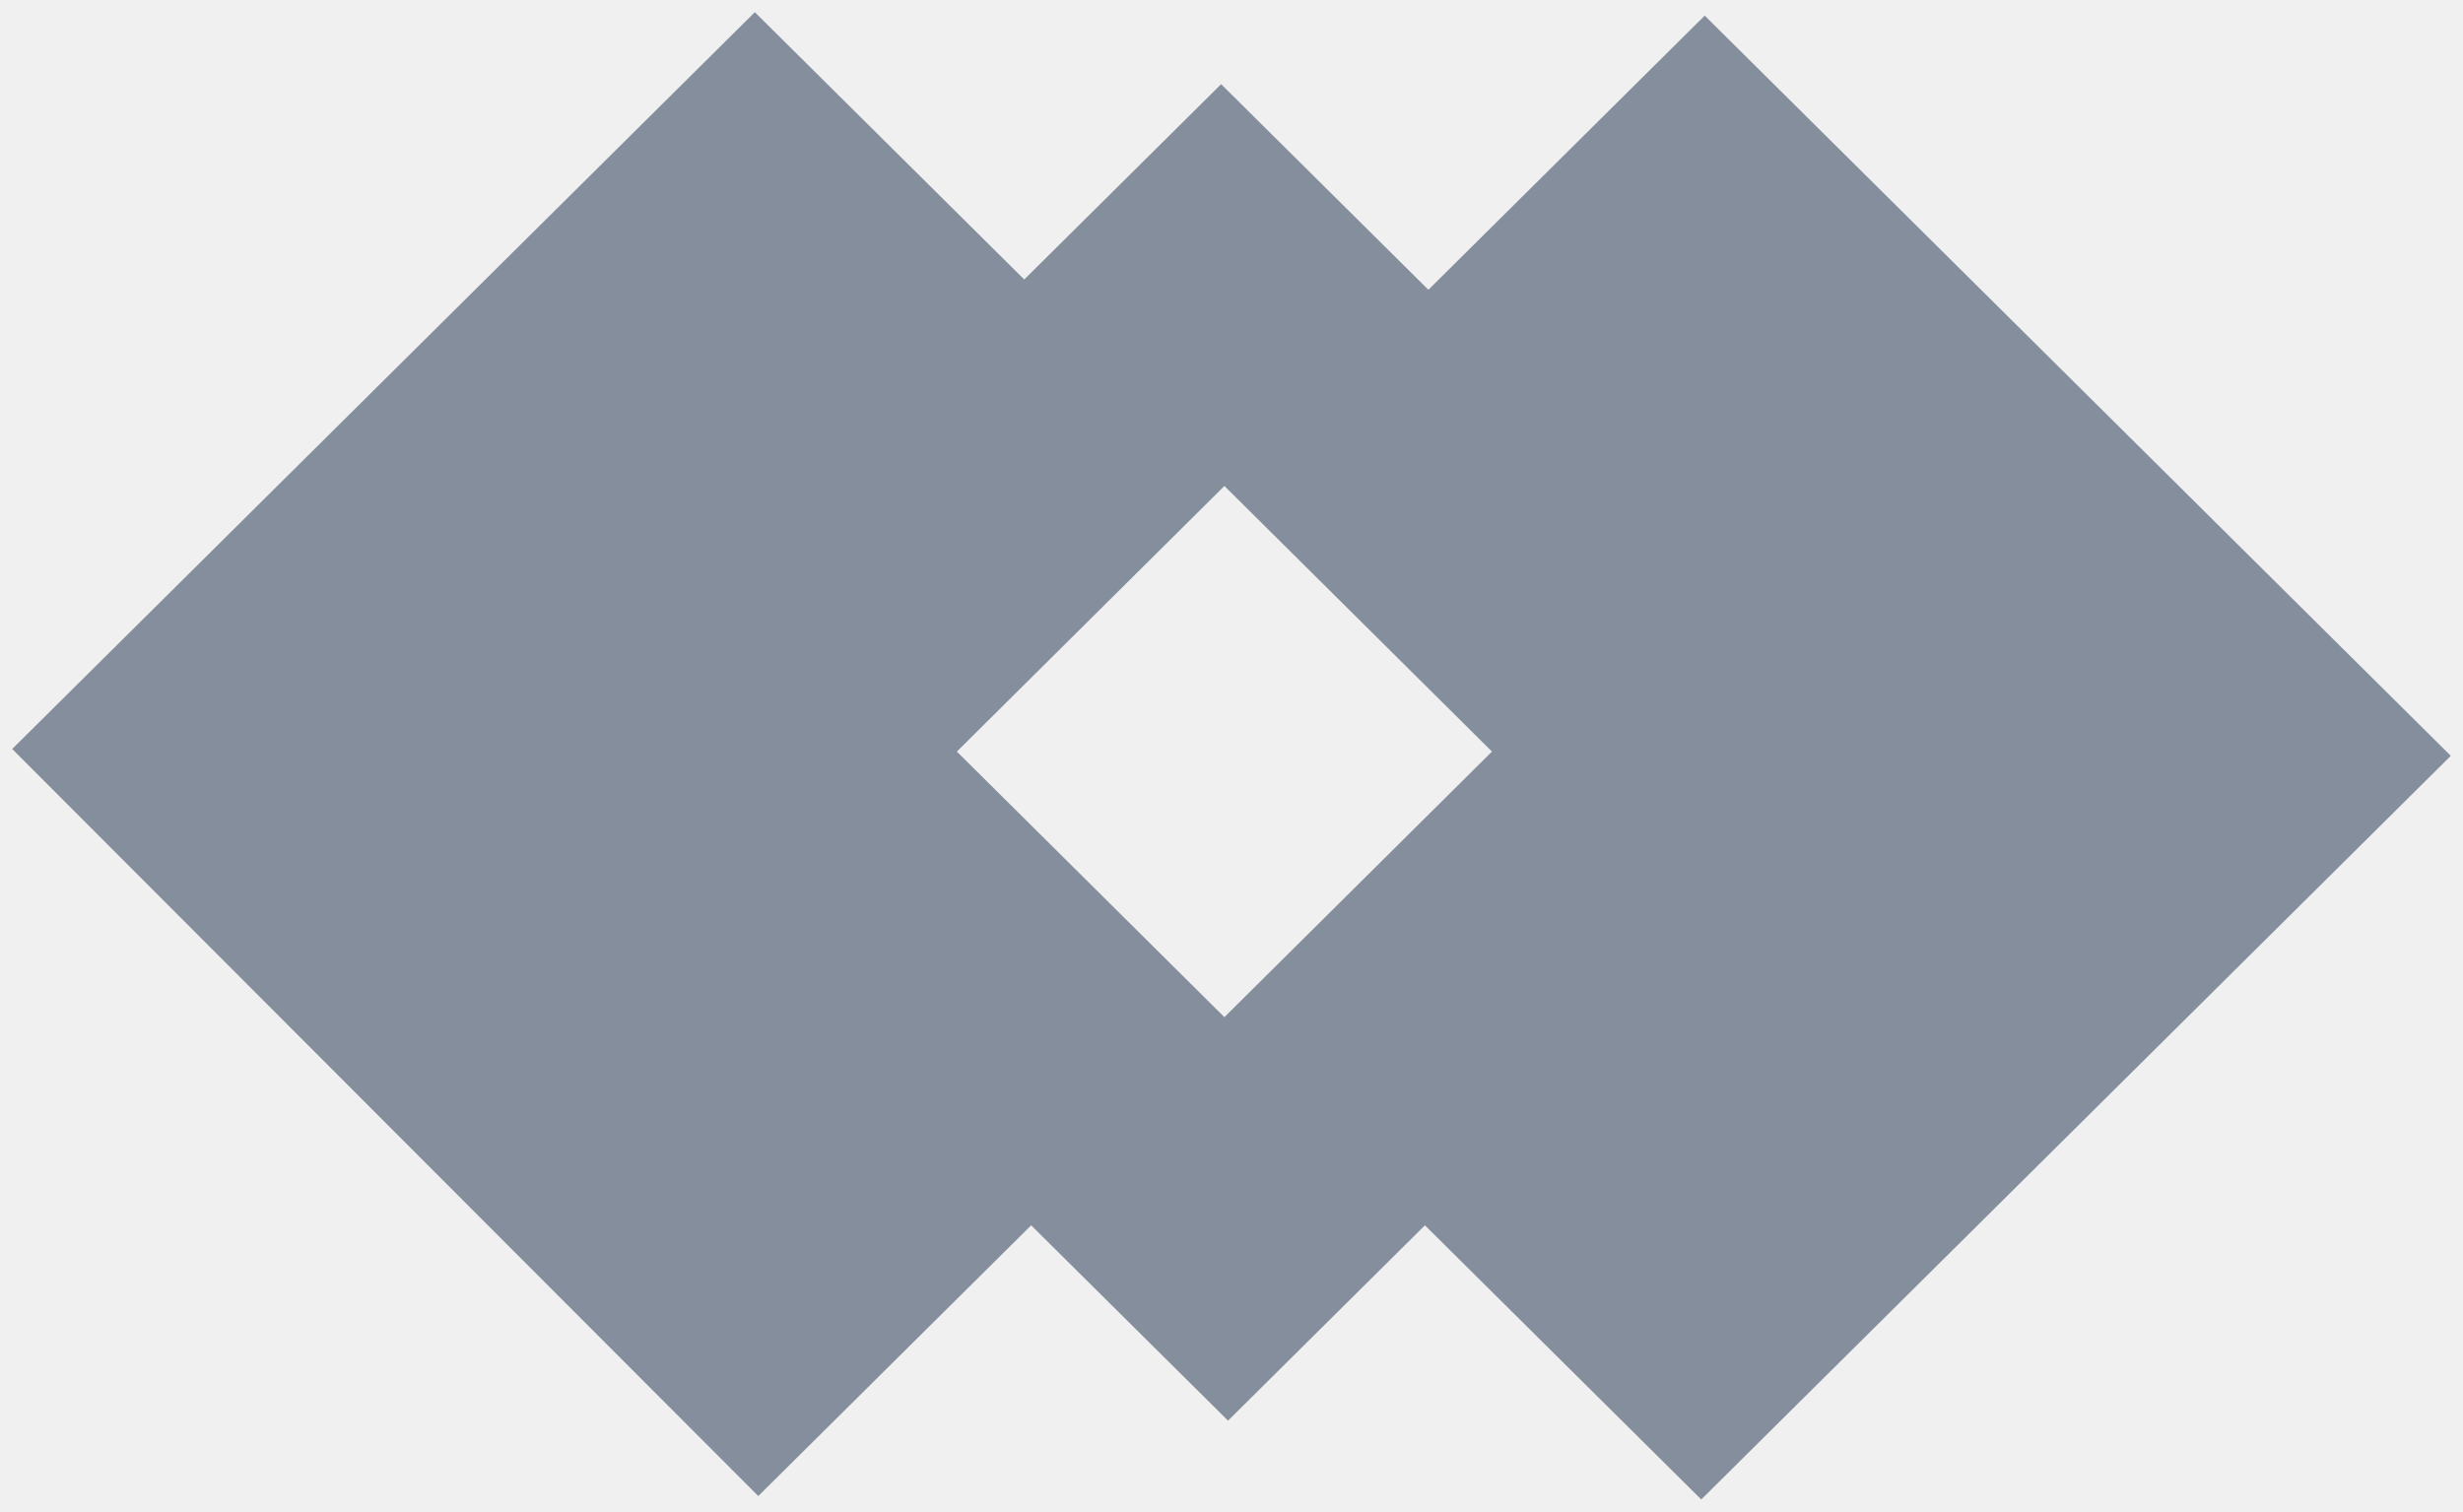
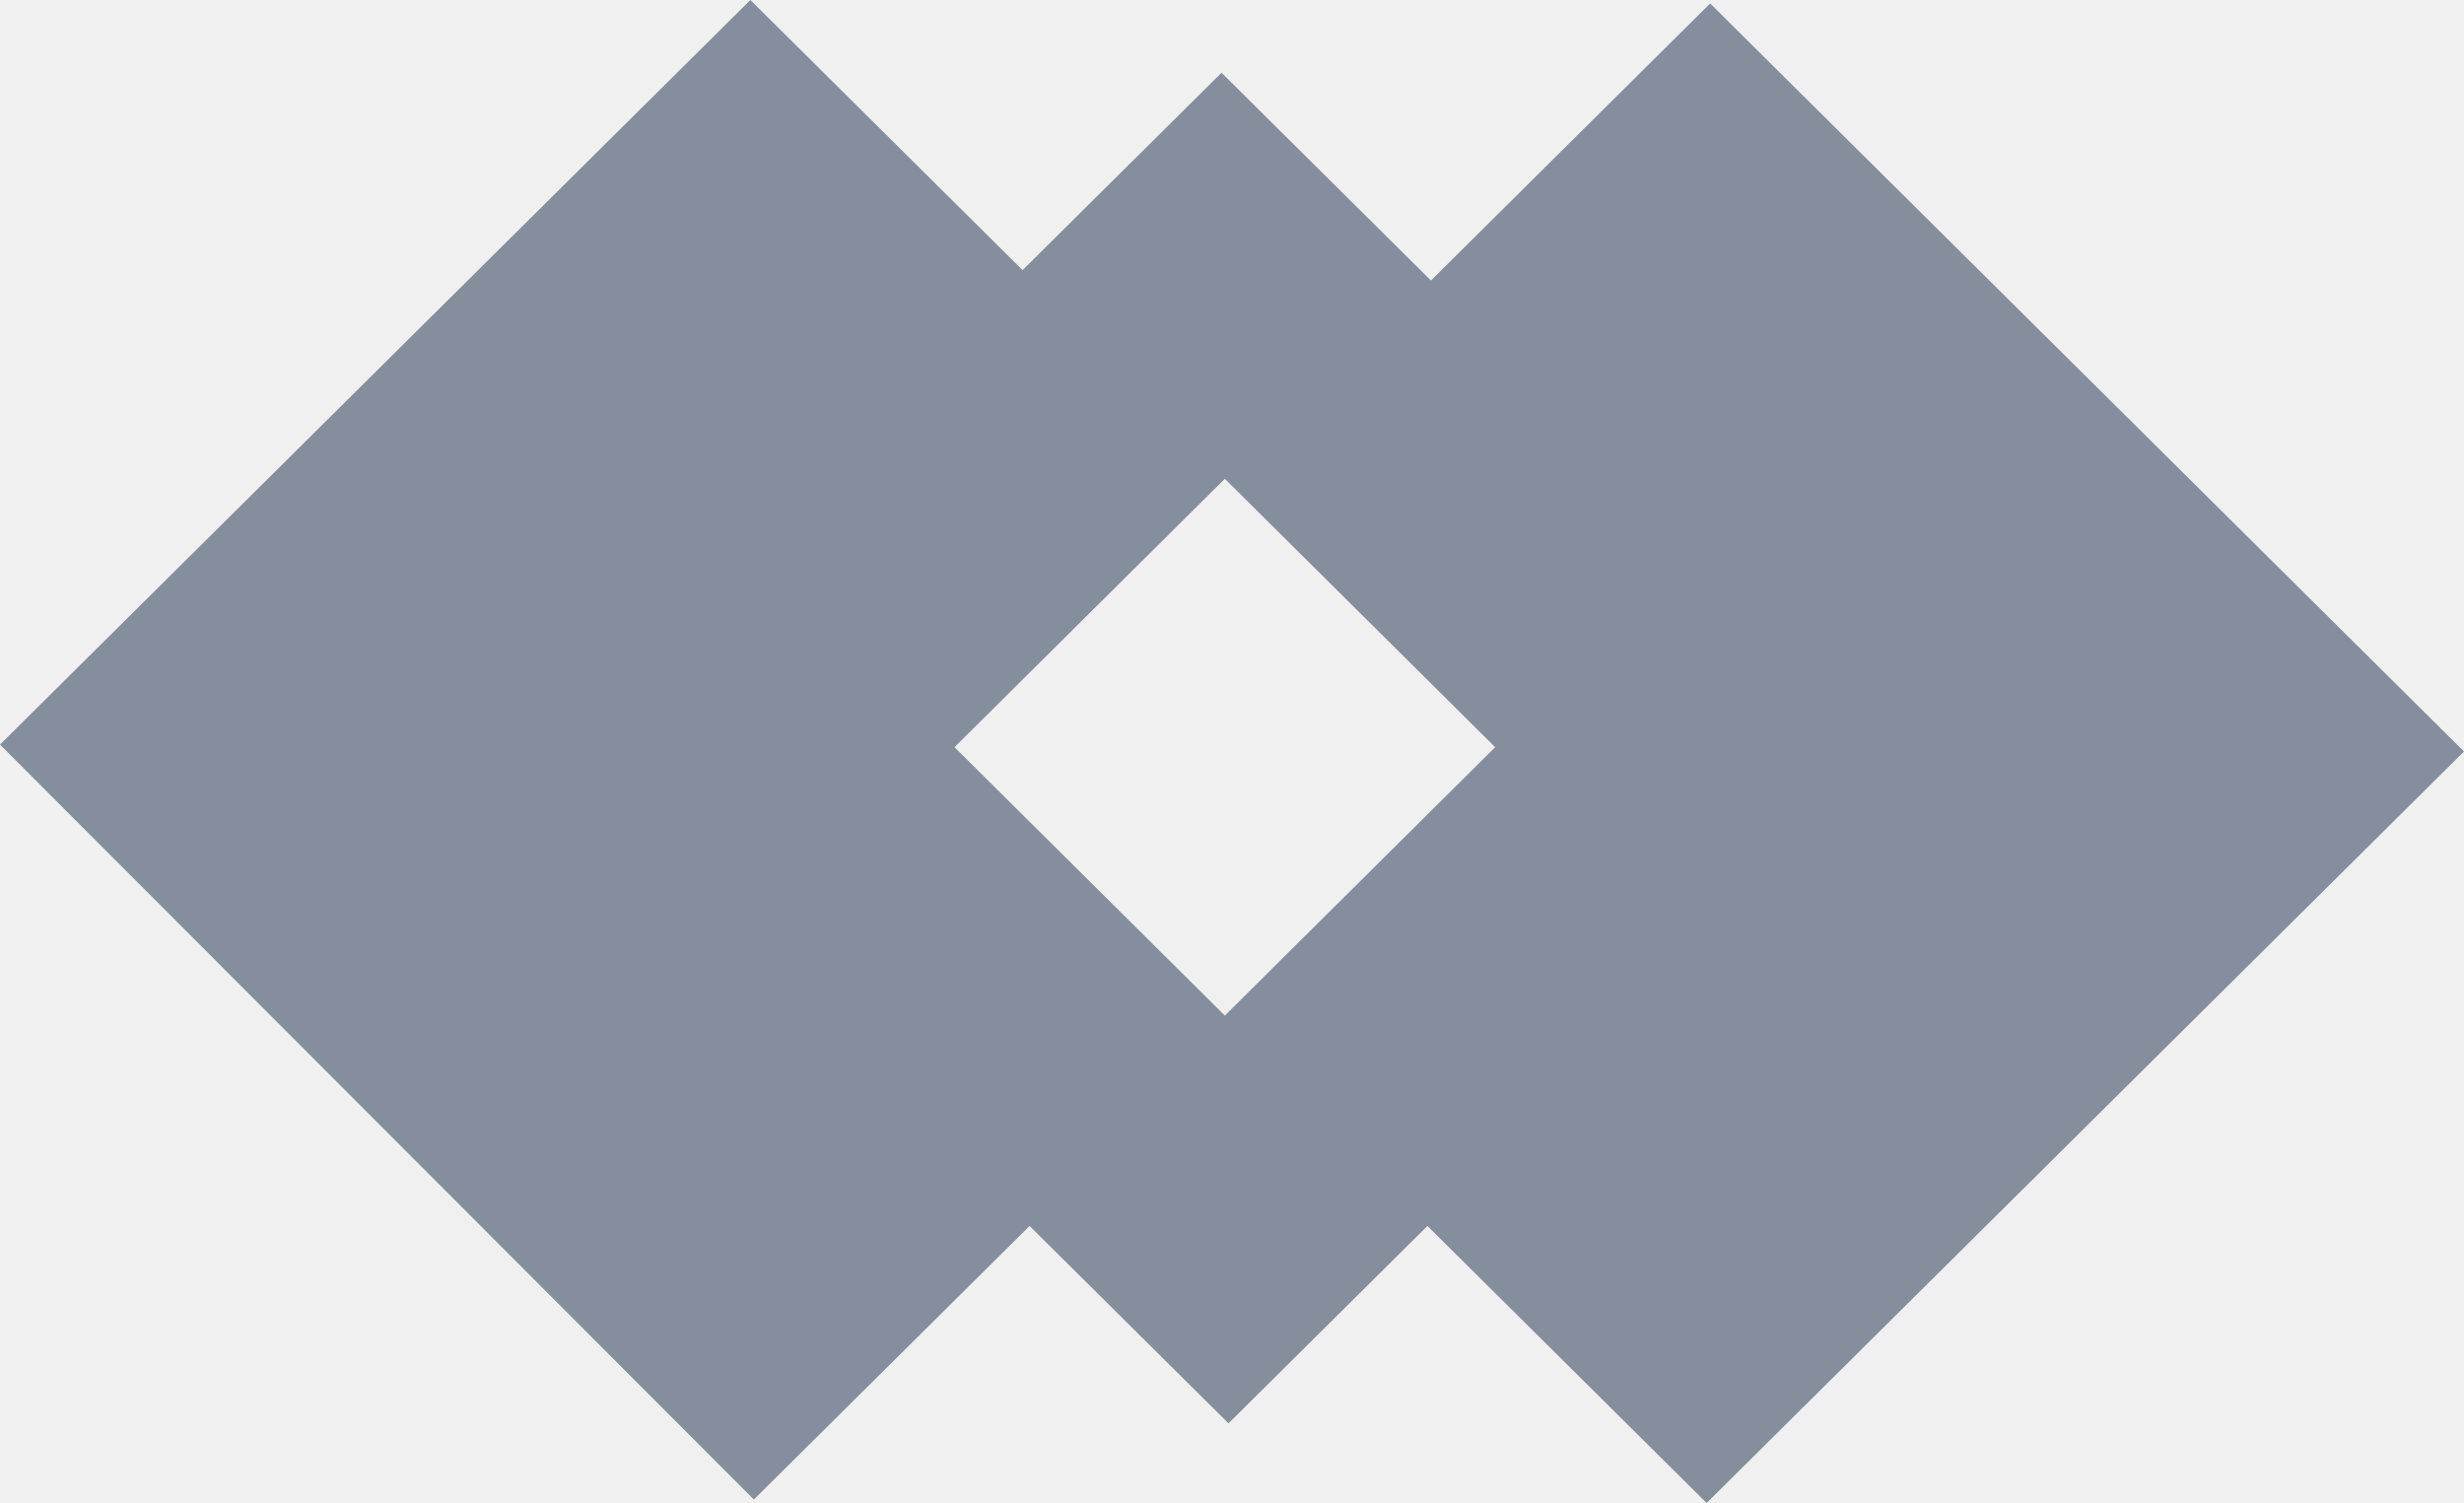
- <svg xmlns="http://www.w3.org/2000/svg" xmlns:xlink="http://www.w3.org/1999/xlink" width="101px" height="62px" viewBox="0 0 101 62" version="1.1">
+ <svg xmlns="http://www.w3.org/2000/svg" xmlns:xlink="http://www.w3.org/1999/xlink" width="100px" height="61px" viewBox="0 0 100 61" version="1.1">
  <defs>
-     <path d="M10.963,58.499 L2.952,50.425 L11.385,41.926 L0.141,30.595 L30.5,0 L61,30.737 L49.756,42.068 L57.767,50.142 L49.756,58.215 L60.859,69.405 L30.219,100 L0,69.547 L10.963,58.499 Z M19.432,50.291 L30.325,61.262 L41.218,50.291 L30.325,39.319 L19.432,50.291 Z" id="path-1" />
+     <path d="M30.463,38.999 L22.452,30.925 L30.885,22.426 L19.641,11.095 L50,-19.5 L80.5,11.237 L69.256,22.568 L77.267,30.642 L69.256,38.715 L80.359,49.905 L49.719,80.5 L19.5,50.047 L30.463,38.999 Z M38.932,30.791 L49.825,41.762 L60.718,30.791 L49.825,19.819 L38.932,30.791 Z" id="path-1" />
  </defs>
  <g id="Page-1" stroke="none" stroke-width="1" fill="none" fill-rule="evenodd">
-     <g id="HEscrow" transform="translate(50.5, 31) rotate(90) translate(-50.5, -31) translate(20, -19)">
-       <g id="COLOUR/GRAY-Clipped">
-         <mask id="mask-2" fill="white">
-           <use xlink:href="#path-1" />
-         </mask>
-         <g id="path-1" />
-         <g id="COLOUR/GRAY" mask="url(#mask-2)" fill="#848E9C">
-           <g transform="translate(-19, 0)" id="Rectangle">
-             <rect x="0" y="0" width="101" height="101" />
-           </g>
-         </g>
-       </g>
-     </g>
+     <mask id="mask-2" fill="white">
+       <use xlink:href="#path-1" />
+     </mask>
+     <use id="path-1" fill="#848E9C" transform="translate(50, 30.5) rotate(90) translate(-50, -30.5) " xlink:href="#path-1" />
  </g>
</svg>
